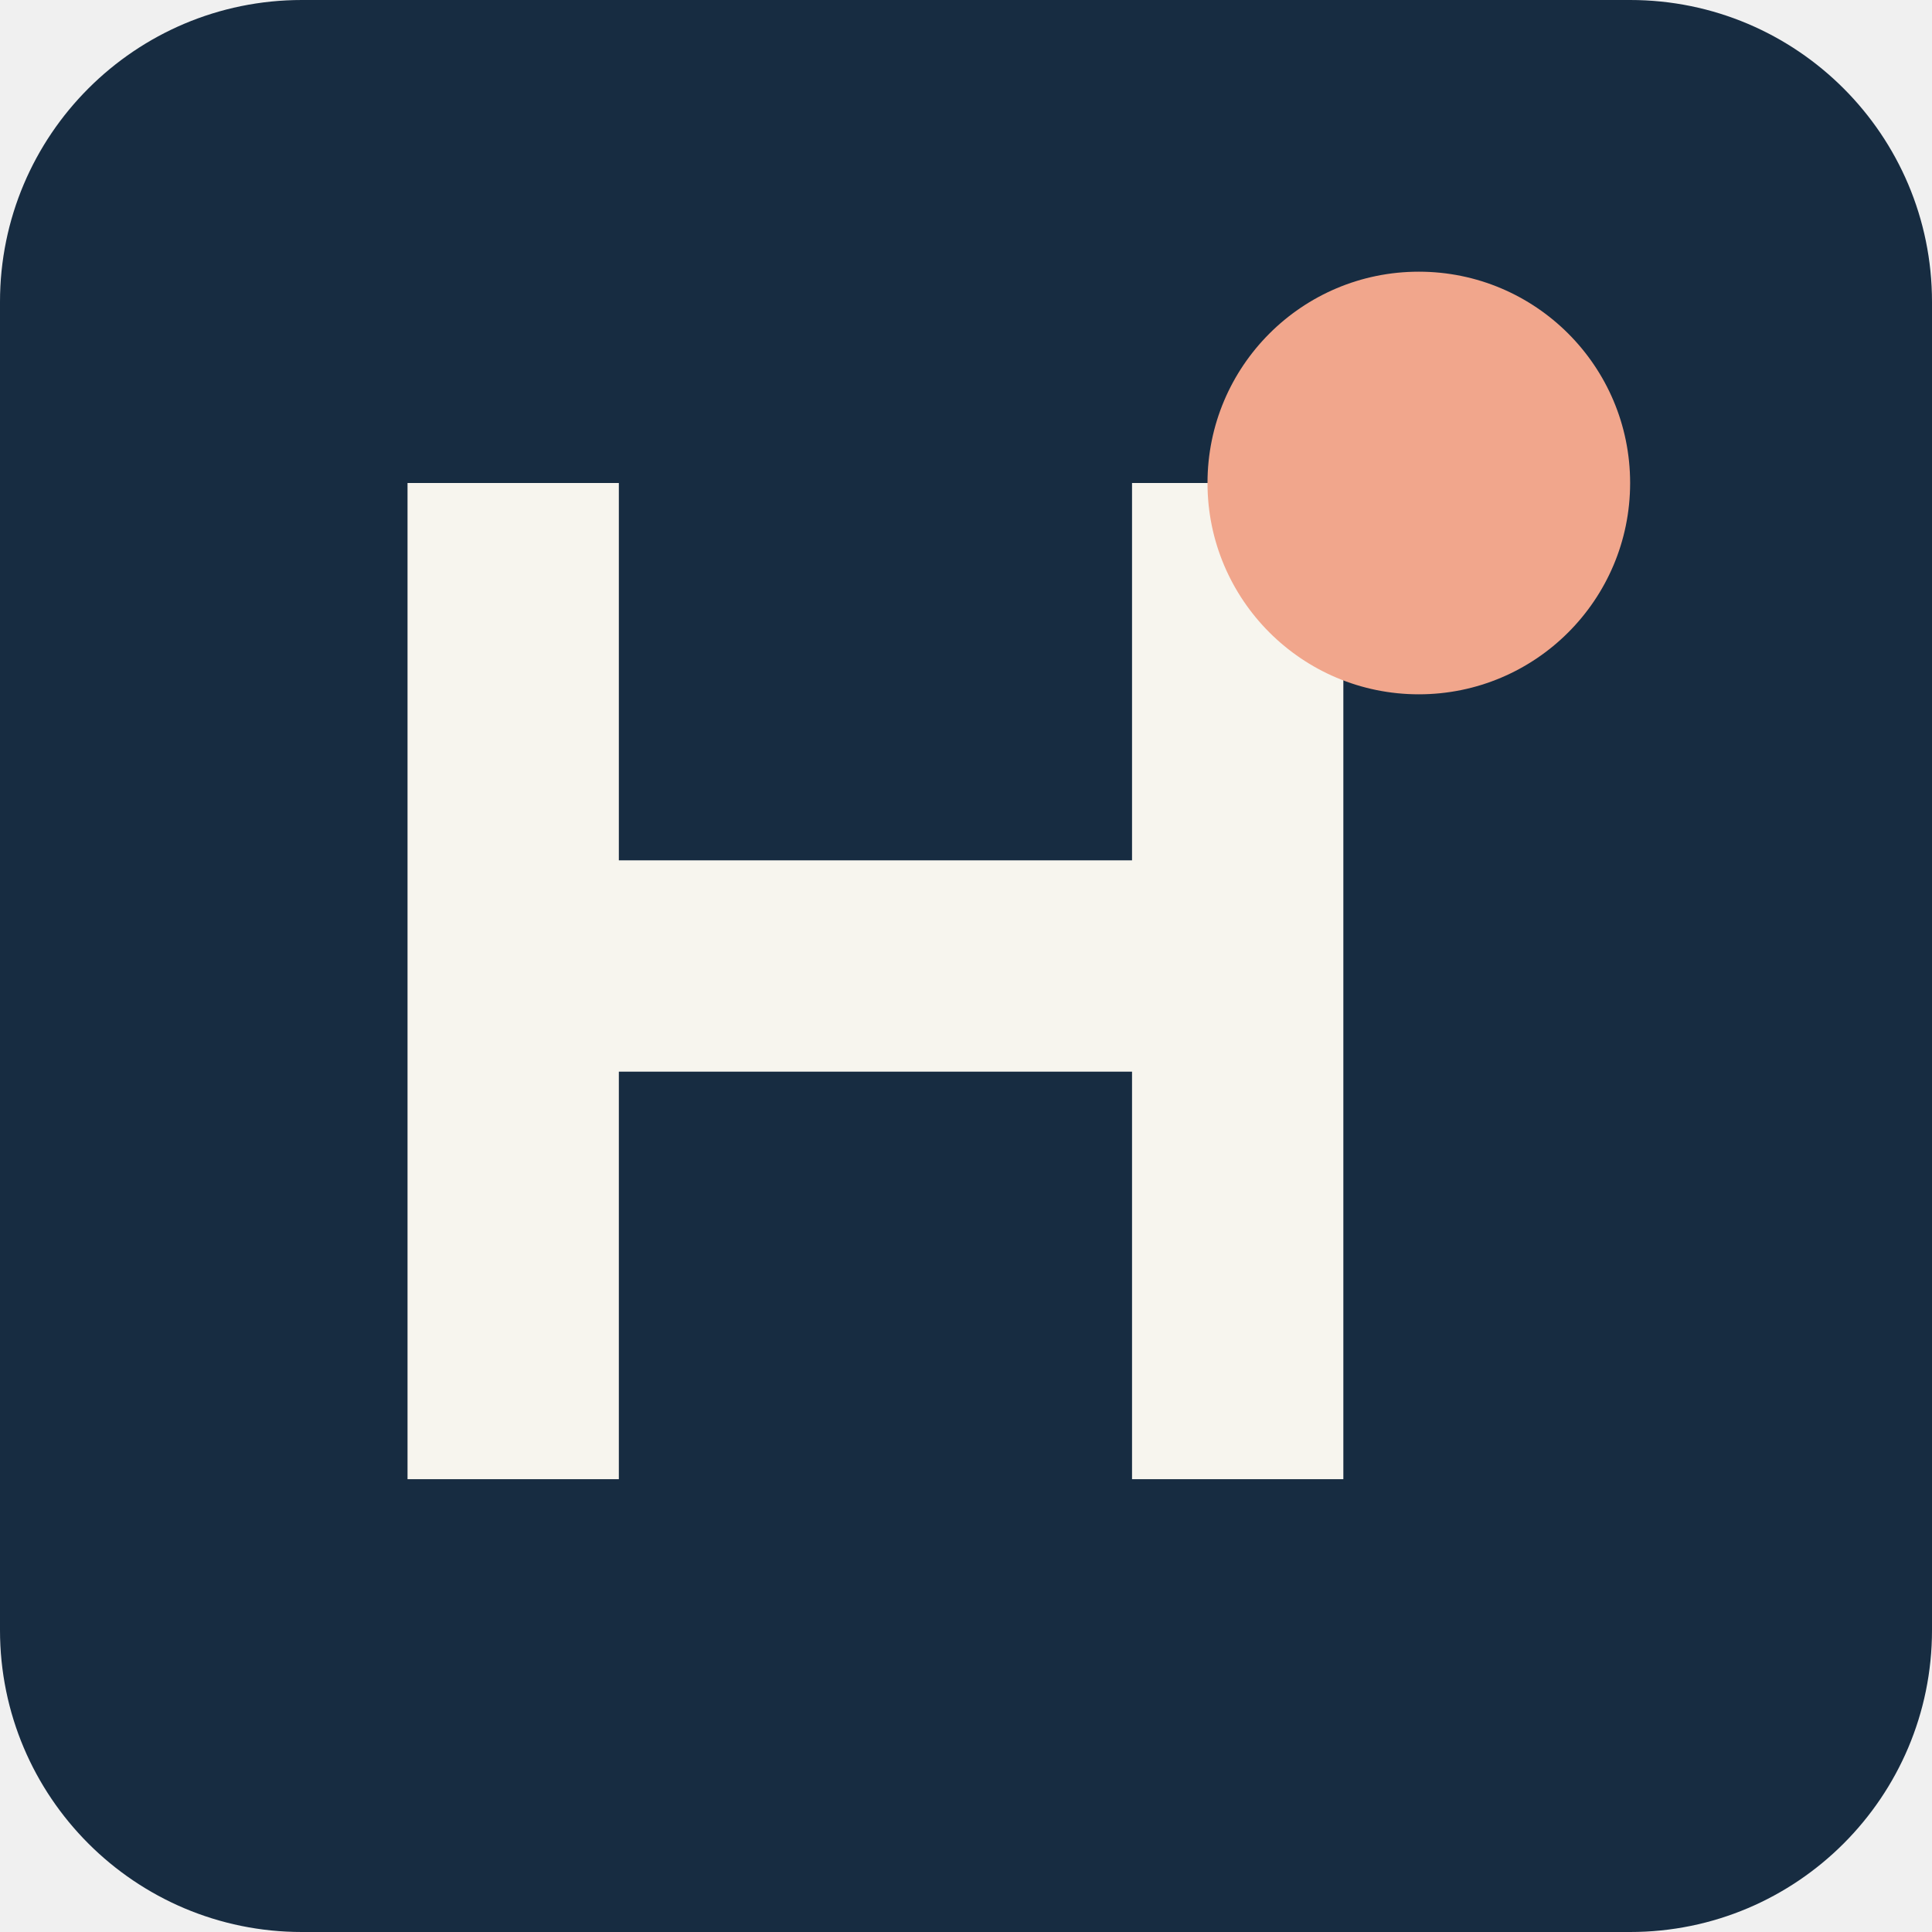
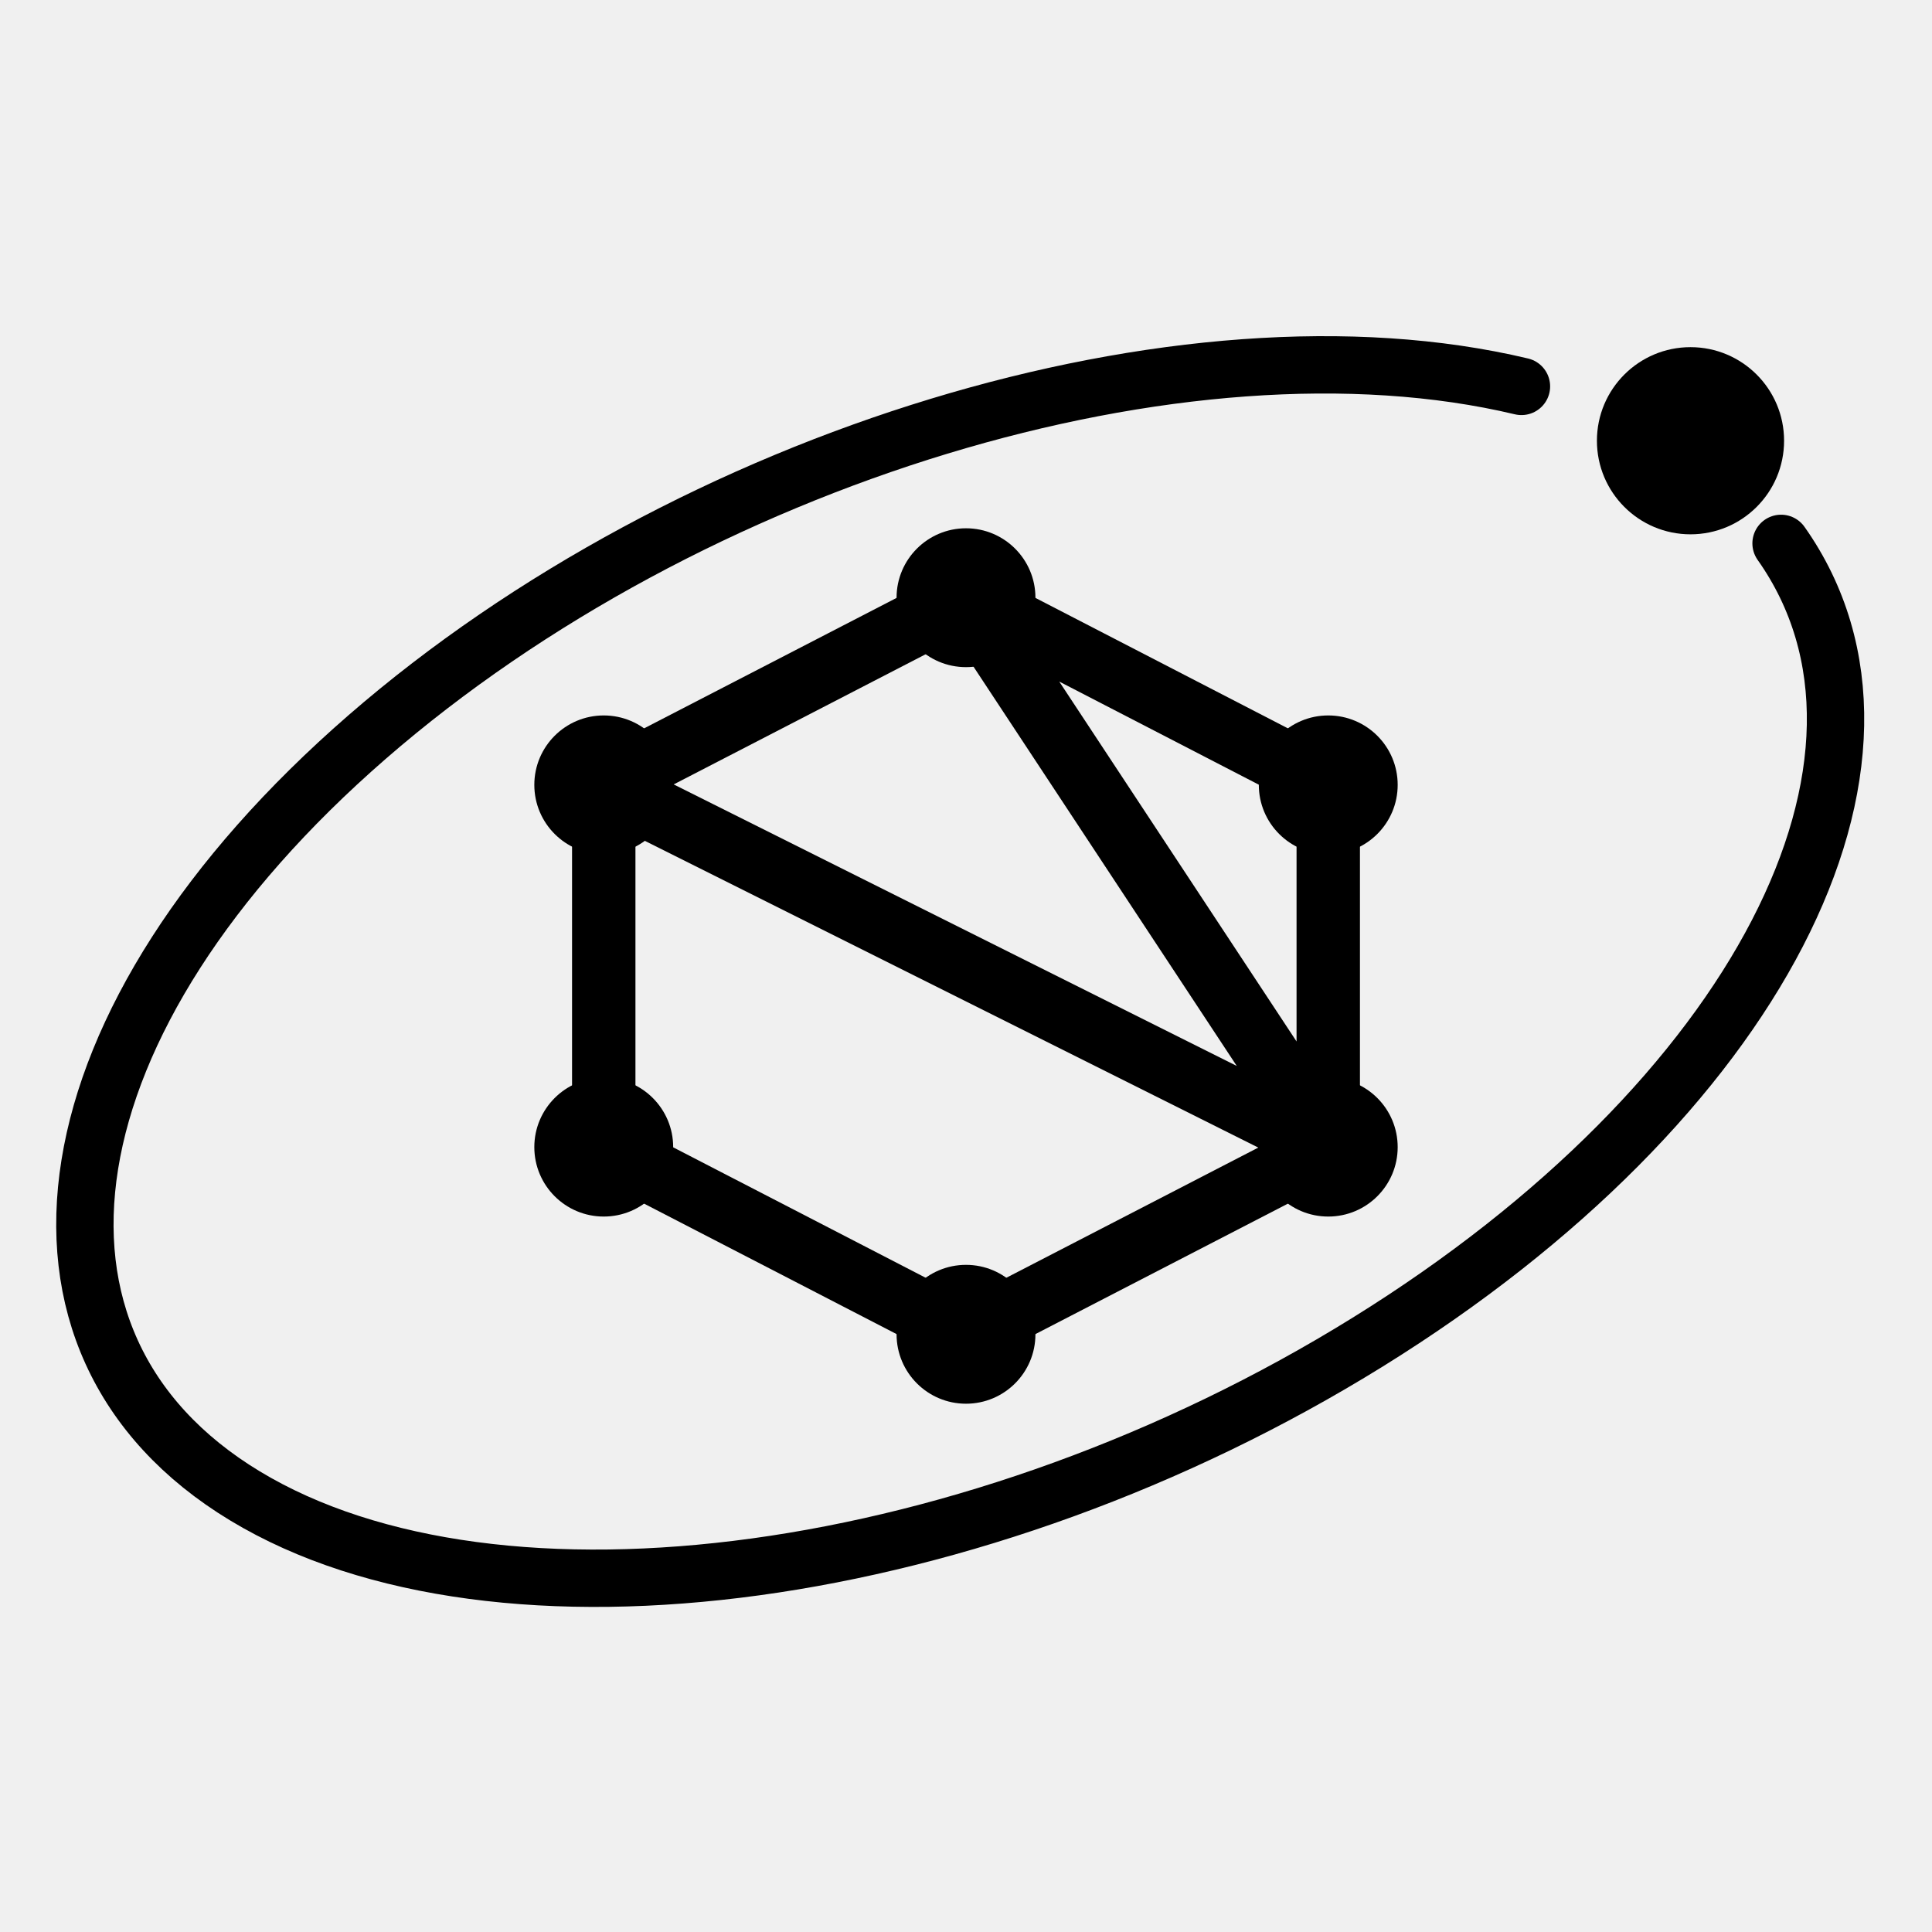
- <svg xmlns="http://www.w3.org/2000/svg" viewBox="0 0 64 64">
-   <rect width="64" height="64" rx="10" fill="#172c41" />
-   <path d="M17 16v33m24-33v33M17 32h24" stroke="#f7f5ee" stroke-width="7" />
-   <circle cx="47" cy="16" r="7" fill="#f1a68c" />
+ <svg xmlns="http://www.w3.org/2000/svg" viewBox="0 0 32 32">
+   <style>
+     .plate { fill: none }
+     @media (prefers-color-scheme: dark) {
+       .plate { fill: white }
+     }
+   </style>
+   <rect class="plate" width="32" height="32" rx="5" />
+   <g fill="#000">
+     <path fill="none" stroke="#000" stroke-width="1.05" stroke-linejoin="round" d="M16 9.9 22 13 22 19 16 22.1 10 19 10 13Z M10 13 22 19 16 9.9" />
+     <circle cx="16" cy="9.9" r="1.15" />
+     <circle cx="22" cy="13" r="1.15" />
+     <circle cx="22" cy="19" r="1.15" />
+     <circle cx="16" cy="22.1" r="1.15" />
+     <circle cx="10" cy="19" r="1.15" />
+     <circle cx="10" cy="13" r="1.15" />
+     <path fill="none" stroke="#000" stroke-width=".95" stroke-linecap="round" d="M29.5 9A15.4 8.6 -24 1 1 25.2 6.4" />
+     <circle cx="28" cy="7.3" r="1.55" />
+   </g>
</svg>
